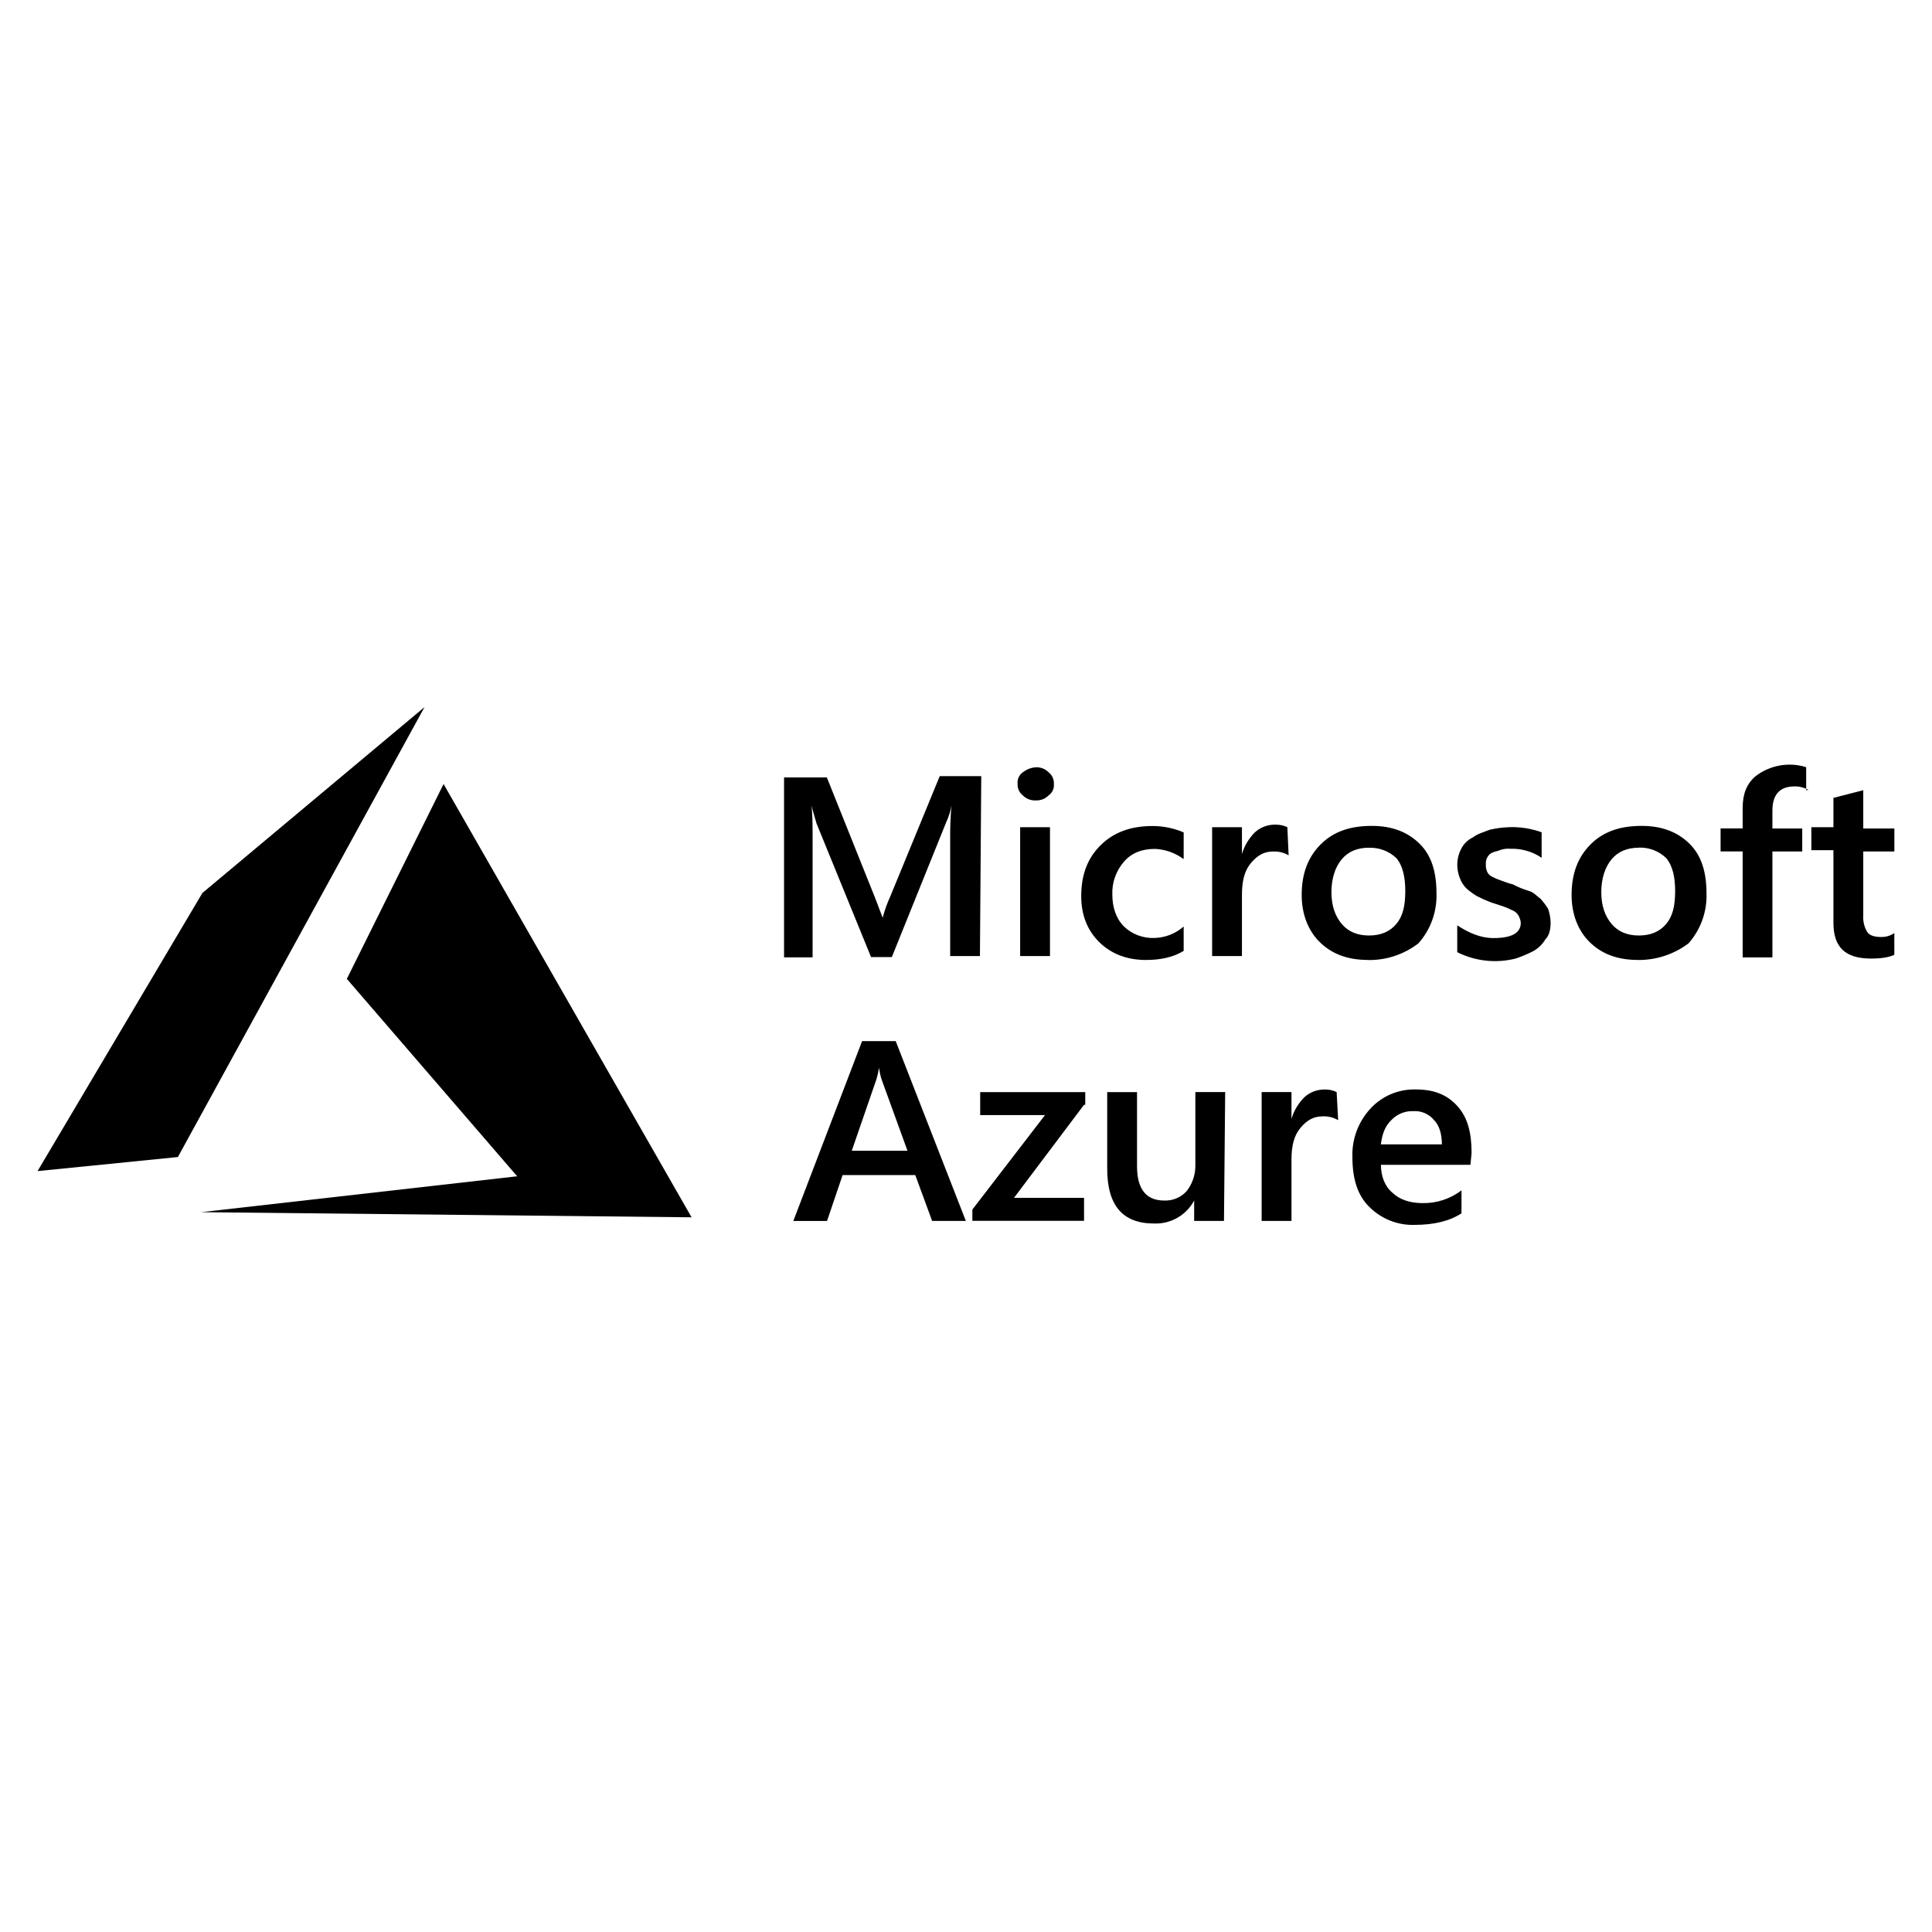
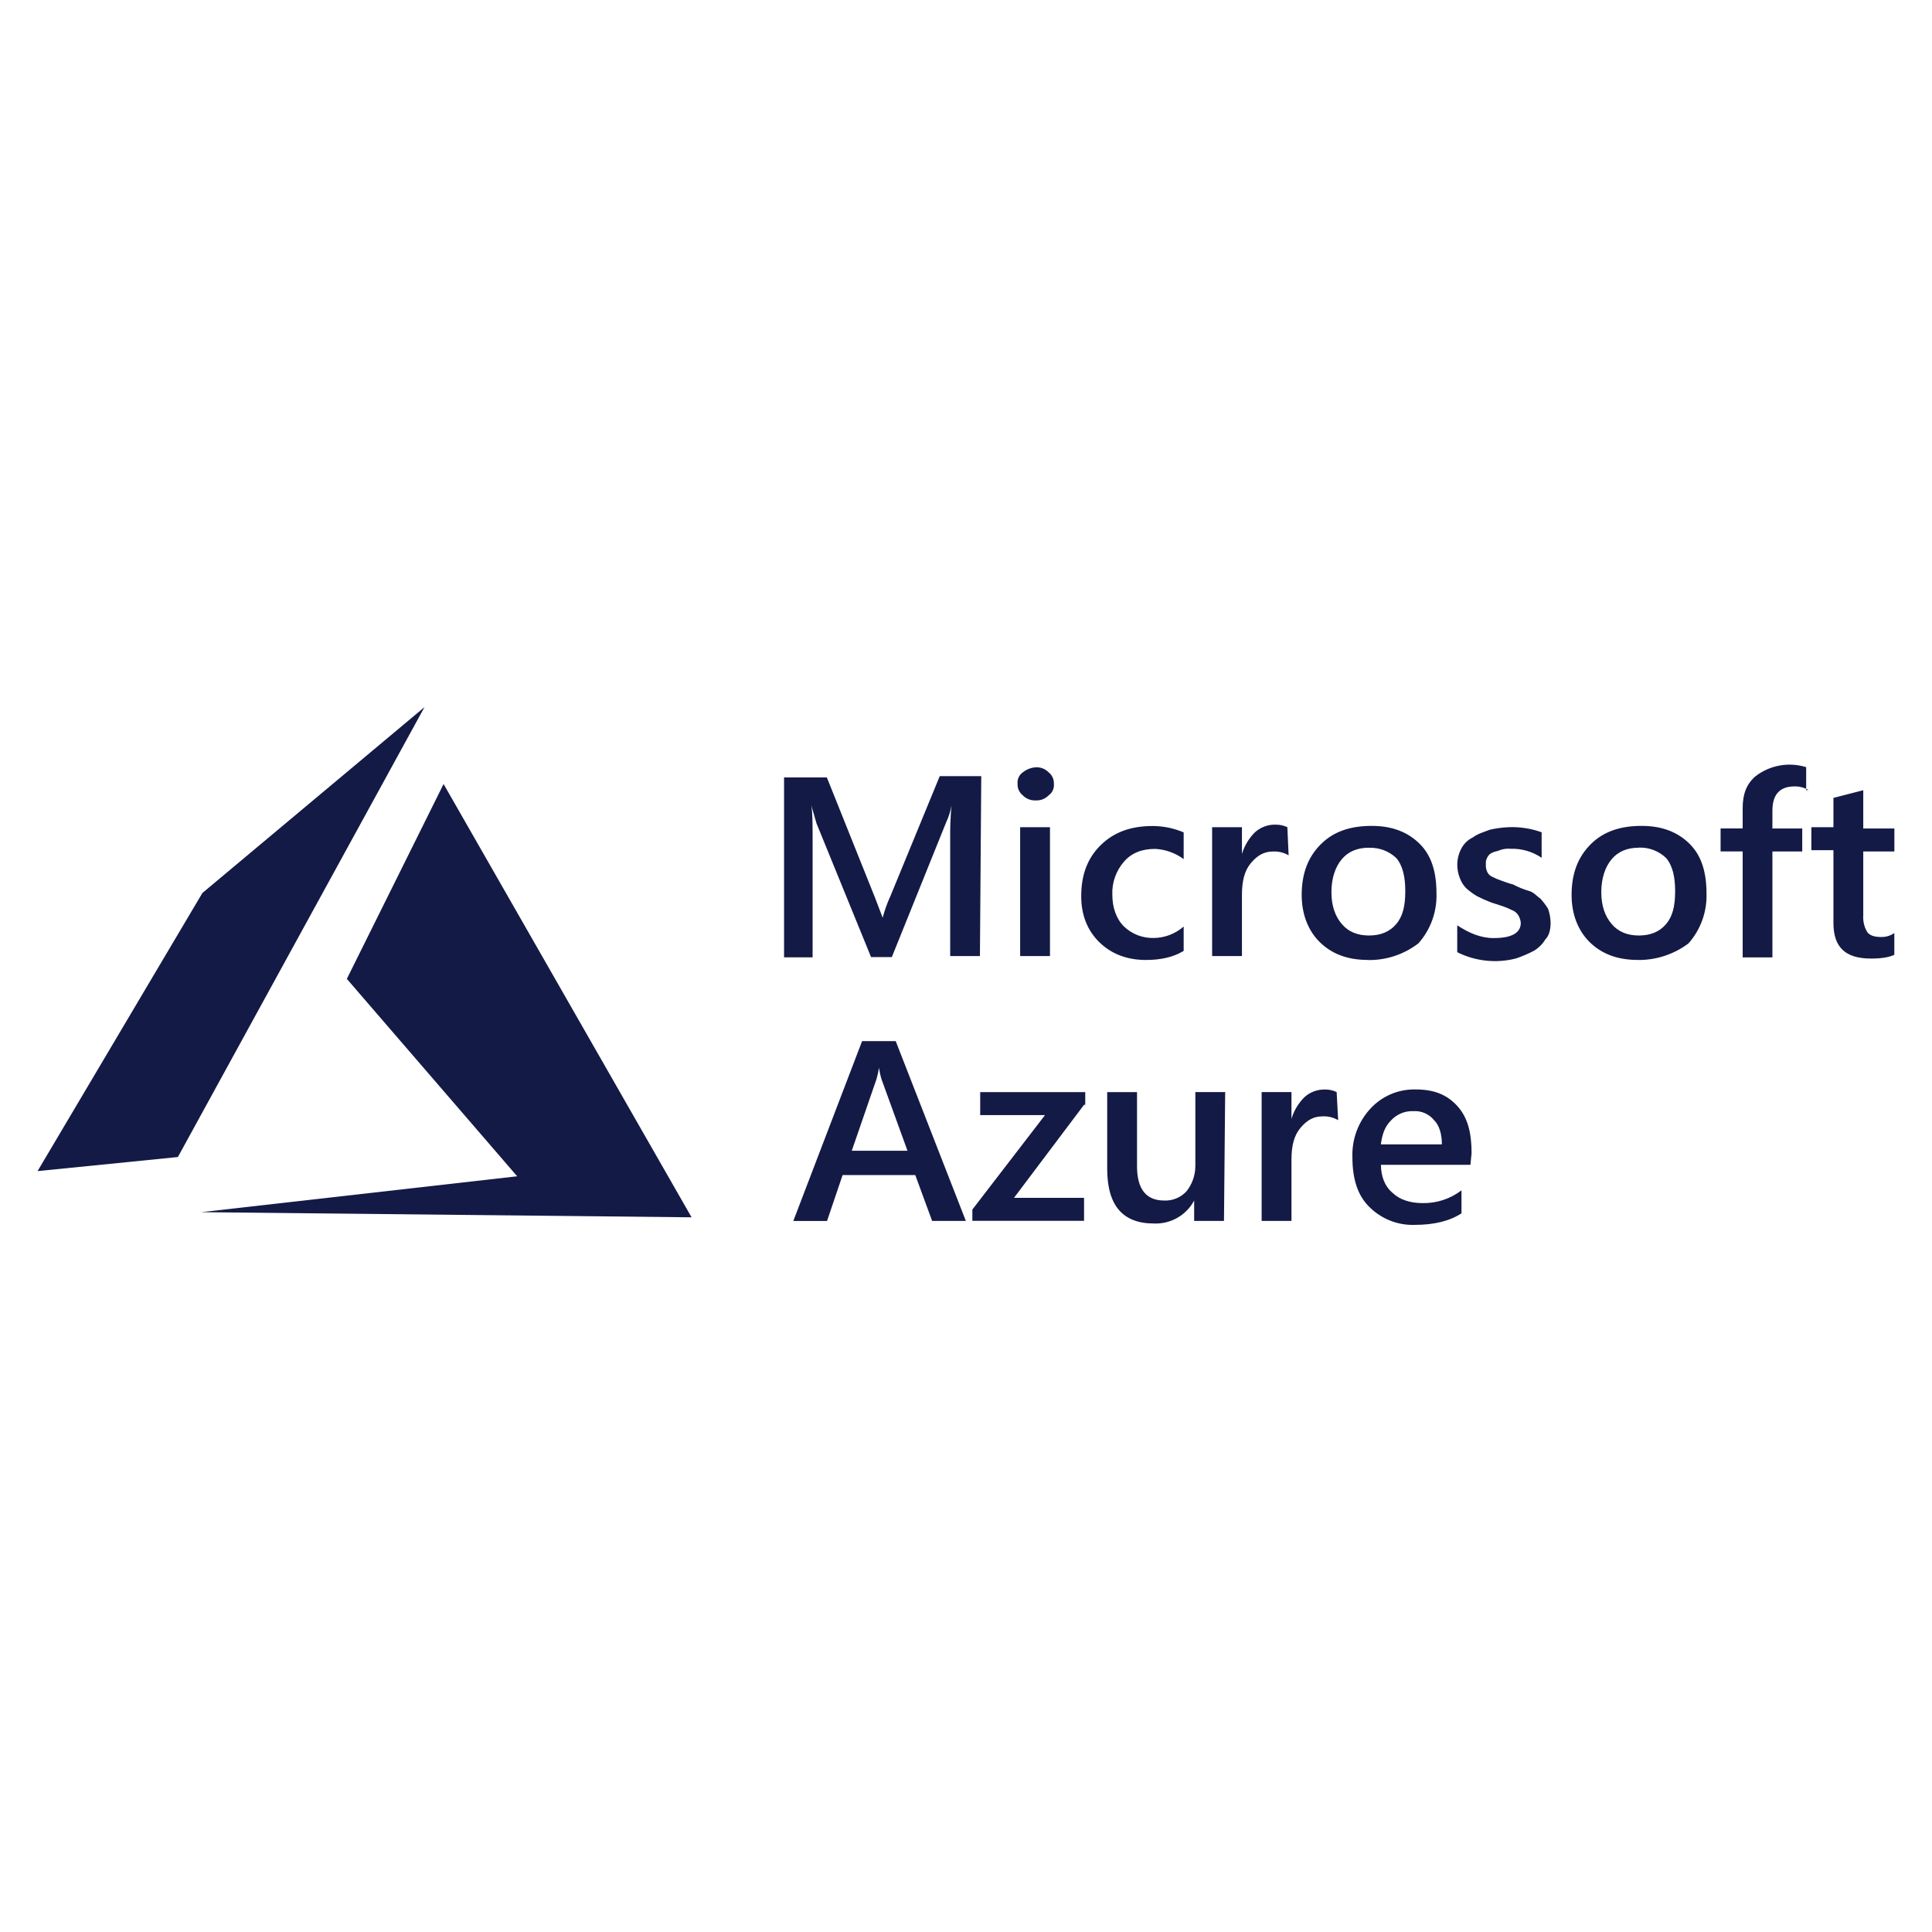
- <svg xmlns="http://www.w3.org/2000/svg" version="1.1" id="Layer_1" x="0px" y="0px" viewBox="0 0 1000 1000" style="enable-background:new 0 0 1000 1000;" xml:space="preserve">
-   <style type="text/css">
- 	.st0{fill:#000000;}
- 	.st1{fill-rule:evenodd;clip-rule:evenodd;fill:#000000;}
- </style>
+ <svg xmlns="http://www.w3.org/2000/svg" fill="#141a46" version="1.1" id="Layer_1" x="0px" y="0px" viewBox="0 0 1000 1000" style="enable-background:new 0 0 1000 1000;" xml:space="preserve">
  <g transform="matrix(.229053 0 0 .229053 -.144648 10.46444)">
    <path class="st0" d="M2215,2114.7h-67.2v-262.5c-0.3-26,0.6-51.9,2.9-77.8c-2.2,13-6.1,25.6-11.7,37.4l-123.1,305.3H1969   l-123.3-302.2l-11.7-40.7c2.9,17.3,2.9,43.2,2.9,80.7v262.8h-64.5v-406.6h96.7l108.5,270.9l17.6,46.1c4.5-16.8,10.3-33.2,17.6-49   l111.4-270.9h93.8L2215,2114.7z M2341.1,1763c-11,0.6-21.7-3.6-29.3-11.5c-7.9-6.2-12.2-15.9-11.7-25.9   c-1.1-10.1,3.4-20.1,11.7-25.9c8.4-6.7,18.6-10.8,29.3-11.5c11-0.6,21.7,3.6,29.3,11.5c7.9,6.2,12.2,15.9,11.7,25.9   c1.1,10.1-3.4,20.1-11.7,25.9C2362.7,1759.4,2352.1,1763.6,2341.1,1763z M2373.3,2114.7h-67.4v-291.1h67.4V2114.7z M2675.2,2103.2   c-23.5,14.4-52.8,20.4-85,20.4c-44,0-79.2-14.4-105.6-40.4s-40.7-60.5-40.7-103.8c0-49,14.7-86.5,44-115.3   c29.3-28.8,67.4-43.2,117.2-43.2c24.2,0,48.1,4.9,70.3,14.4v60.4c-18.7-13.9-41.2-22-64.5-23.1c-29.2,0-52.8,8.6-70.3,28.8   c-18,20.6-27.5,47.3-26.4,74.6c0,28.8,8.8,54.7,26.4,72c18.1,17.3,42.4,26.6,67.4,25.9c24.8-0.3,48.8-9.5,67.4-25.9v55.2   L2675.2,2103.2z M2912.6,1887.1c-10.6-6.2-22.8-9.2-35.2-8.6c-20.4,0-35.2,8.6-49.9,25.9c-14.6,17.3-20.4,40.7-20.4,72v138.4h-67.4   v-291.2h67.4v60.5c5.5-18.5,15.6-35.3,29.3-49c12.8-11.6,29.6-17.8,46.9-17.3c9.1-0.1,18.2,1.8,26.4,5.8L2912.6,1887.1z    M3091.3,2123.5c-46.9,0-82.1-14.4-108.5-40.4s-40.7-63.4-40.7-106.5c0-49,14.7-86.5,44-115.3c29.3-28.8,67.4-40.7,114.3-40.7   s82.1,14.4,108.5,40.7c26.5,26.3,37.8,63.2,37.8,112.2c1.2,41.3-13.3,81.5-40.7,112.4c-32.8,25.3-73.2,38.7-114.6,37.8   L3091.3,2123.5z M3094.3,1869.9c-26.4,0-46.9,8.6-61.5,25.9c-14.7,17.3-23.5,43.2-23.5,74.6c0,31.4,8.8,54.7,23.5,72   s35.2,25.9,61.5,25.9s46.9-8.6,61.5-25.9s20.4-40.4,20.4-74.6c0-31.7-5.8-57.6-20.4-74.6c-16.6-15.7-38.8-24-61.5-23.1   L3094.3,1869.9z M3293.6,2106v-60.7c26.4,17.3,52.8,28.8,82.1,28.8c41,0,61.5-11.5,61.5-34.6c-0.6-6.1-2.6-12.1-5.8-17.3   c-3.5-5.3-8.6-9.4-14.7-11.5c-6.6-3.4-13.4-6.3-20.4-8.6l-26.4-8.6c-11-4.2-21.7-9-32.2-14.4c-8.3-5.1-16.2-10.8-23.5-17.3   c-6.5-6.5-11.5-14.4-14.7-23.1c-3.6-9.2-5.6-19-5.8-28.8c-0.2-13,2.8-25.9,8.8-37.4c5.7-11.3,15-20.4,26.4-25.9   c11.7-8.6,23.5-11.5,38.1-17.3c14.4-3.3,29.2-5.3,44-5.8c24.9-0.9,49.8,3.1,73.3,11.5v57.7c-20.7-14.1-45.3-21.2-70.3-20.4   c-7.9-0.7-15.9,0.3-23.5,2.9c-5.8,2.9-11.7,2.9-17.6,5.8c-5.2,2.2-9.4,6.4-11.7,11.5c-2.4,4.4-3.4,9.4-2.9,14.4   c-0.5,5.9,0.5,11.9,2.9,17.3c2.3,5.2,6.5,9.3,11.7,11.5c6.6,3.4,13.4,6.3,20.4,8.6c8.8,2.9,14.7,5.8,26.4,8.6   c11.2,6,22.9,10.8,35.1,14.4c11.7,2.9,17.6,11.5,26.4,17.3c6.5,7.1,12.4,14.9,17.6,23.1c3.6,10.2,5.6,20.9,5.8,31.7   c0,14.4-2.9,28.8-11.7,37.4c-6.4,10.8-15.5,19.8-26.3,26.2c-13.1,6.8-26.7,12.6-40.7,17.3C3381.5,2131.6,3334.5,2126.5,3293.6,2106   L3293.6,2106z M3701.2,2123.5c-46.9,0-82.1-14.4-108.5-40.4s-40.7-63.4-40.7-106.5c0-49,14.7-86.5,44-115.3   c29.3-28.8,67.4-40.7,114.3-40.7c46.9,0,82.1,14.4,108.5,40.7c26.5,26.3,38.1,63.4,38.1,112.4c1.2,41.3-13.3,81.5-40.7,112.4   c-33.2,25-73.8,38.2-115.3,37.5L3701.2,2123.5z M3704.1,1869.9c-26.4,0-46.9,8.6-61.5,25.9c-14.6,17.3-23.5,43.2-23.5,74.6   c0,31.4,8.8,54.7,23.5,72s35.2,25.9,61.5,25.9s46.9-8.6,61.5-25.9c14.6-17.3,20.4-40.4,20.4-74.6c0-31.7-5.8-57.6-20.4-74.6   c-16.5-15.9-38.8-24.4-61.7-23.5L3704.1,1869.9z M4087.9,1740c-9.7-5.9-20.9-8.9-32.2-8.6c-32.2,0-49.9,17.3-49.9,54.7v40.4h67.4   v51.9h-67.4v239.4h-67.2v-239.5h-49.9v-51.9h49.9v-46.1c0-31.7,8.8-54.7,29.2-72c32.5-25,75.2-32.6,114.3-20.4v51.9h5.6   L4087.9,1740z M4281.5,2111.8c-11.7,5.7-29.3,8.6-52.8,8.6c-58.6,0-85-25.9-85-80.7v-164.2h-49.9v-51.9h49.9v-66.3l67.4-17.3v86.5   h70.3v51.9h-70.3v144.4c-0.9,13.1,2.1,26.2,8.8,37.4c5.8,8.6,17.6,11.5,32.2,11.5c10.4,0.1,20.7-3,29.2-9v49L4281.5,2111.8z    M2183.2,2713.3H2107l-38.1-103.7h-164.2l-35.2,103.8h-76.2l155.4-406.4h76L2183.2,2713.3z M2051.3,2554.7l-58.6-161.4   c-2.6-8.5-4.5-17.1-5.8-25.9c-1.3,8.8-3.3,17.4-5.8,25.9l-55.7,161.4H2051.3z M2450.3,2450.8L2292,2661.1h158.3v51.9h-252.4v-25.4   l164.2-213.5h-146.5v-51.9H2453v28.6L2450.3,2450.8z M2766.5,2713.3h-67.4v-46.1c-17.8,33.3-53.1,53.5-90.9,51.9   c-70.3,0-105.6-40.4-105.6-123.9v-173h67.4v167.2c0,51.9,20.5,77.8,61.5,77.8c18.8,0.8,37-6.7,49.9-20.4   c13.2-16.3,20.4-36.7,20.4-57.7v-167h67.4L2766.5,2713.3z M3024.5,2485.6c-10.6-6.2-22.8-9.2-35.2-8.6c-20.4,0-35.2,8.6-49.9,25.9   c-14.6,17.3-20.4,40.7-20.4,72v138.4h-67.4v-291.2h67.4v60.5c5.5-18.5,15.6-35.3,29.3-49c12.7-11.5,29.2-17.6,46.4-17.3   c9.1-0.1,18.2,1.8,26.4,5.8L3024.5,2485.6z M3323.4,2586.5h-202.2c0,25.9,8.8,49,26.4,63.4c14.7,14.4,38.1,23.1,67.4,23.1   c31.8,0.7,62.9-9.5,88.2-28.8v51.9c-26.6,17.4-61.9,26.1-105.8,26.1c-38.4,1.3-75.5-13.5-102.6-40.7   c-26.4-25.9-38.1-63.4-38.1-112.4c-1.4-40.5,13.2-79.8,40.7-109.6c26.3-28.6,63.7-44.4,102.6-43.3c40.7,0,70.3,11.5,93.8,37.4   c23.5,25.9,32.2,60.5,32.2,106.5L3323.4,2586.5z M3258.9,2540.3c0-23.1-5.8-43.2-17.6-54.7c-11.4-14-28.9-21.6-46.9-20.4   c-18.8-0.8-37,6.7-49.9,20.4c-14.7,14.4-20.4,31.7-23.5,54.7L3258.9,2540.3z" />
    <path class="st1" d="M1003,1726l-218.6,440.3l384.9,446.1l-714.3,81.1l1108.4,11.6L1003,1726z M959.9,1552.2l-501.9,420   L85.5,2600.7l317.1-31.8L959.9,1552.2z" />
  </g>
</svg>
